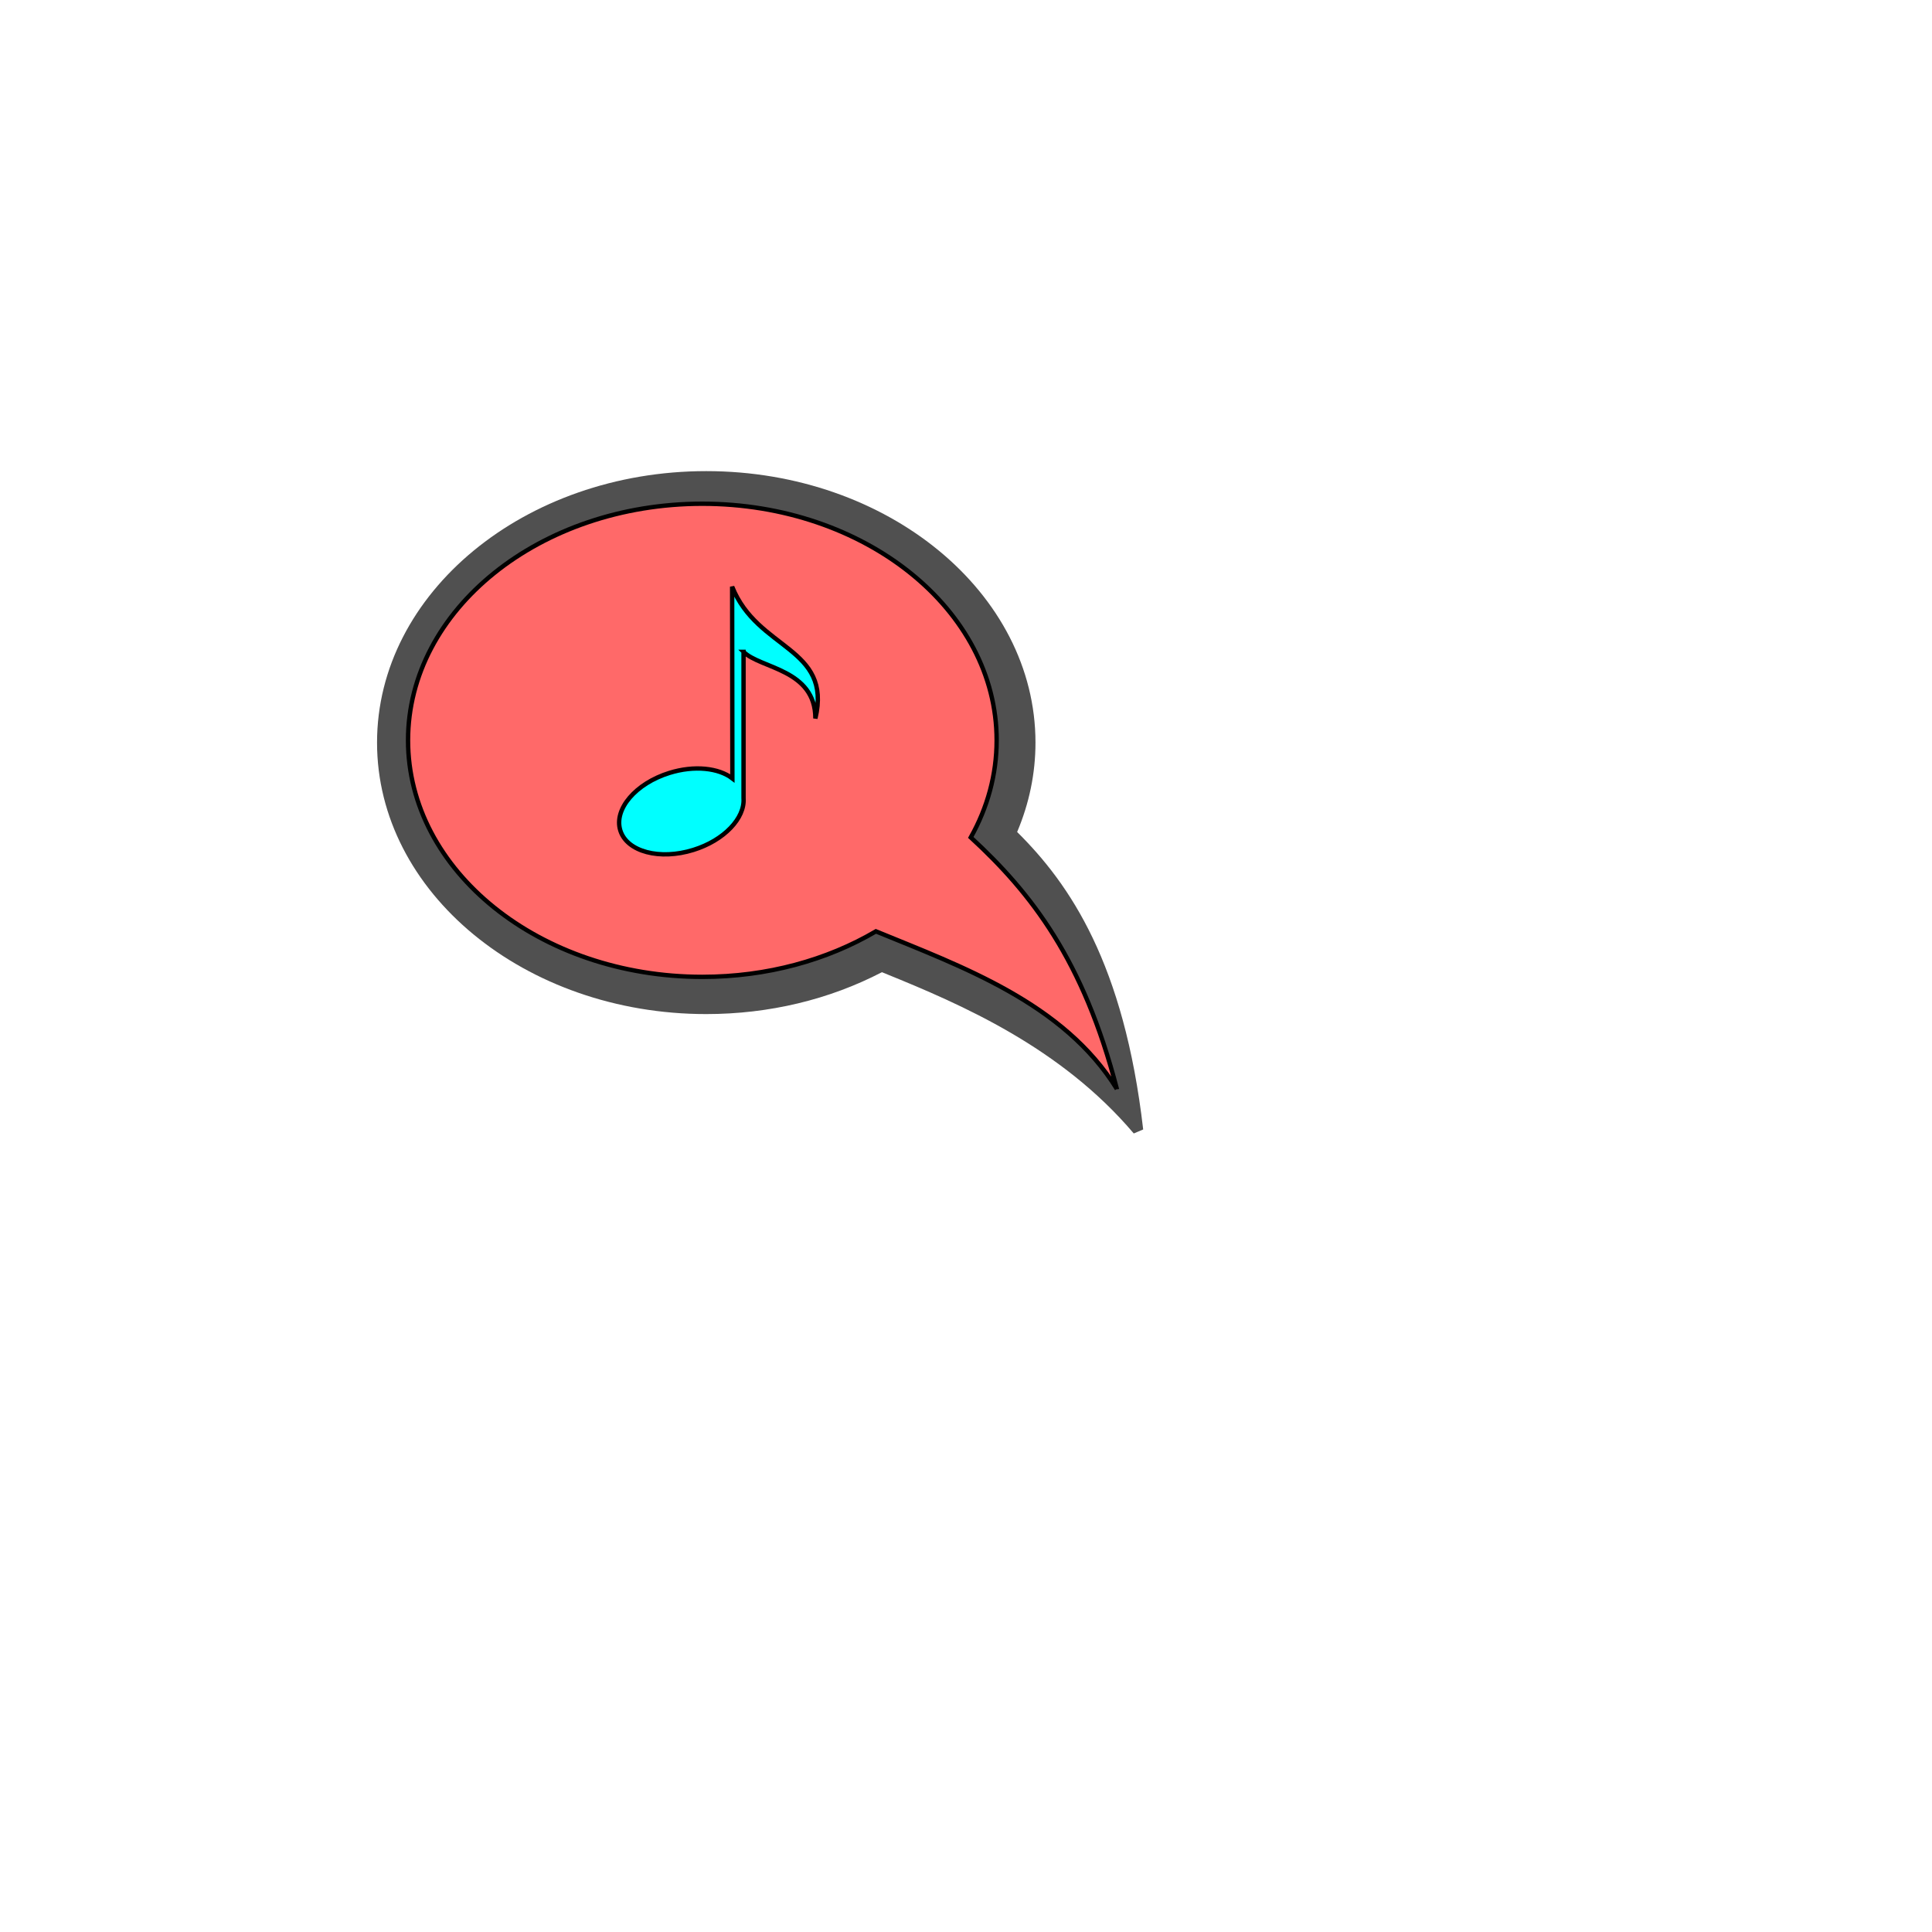
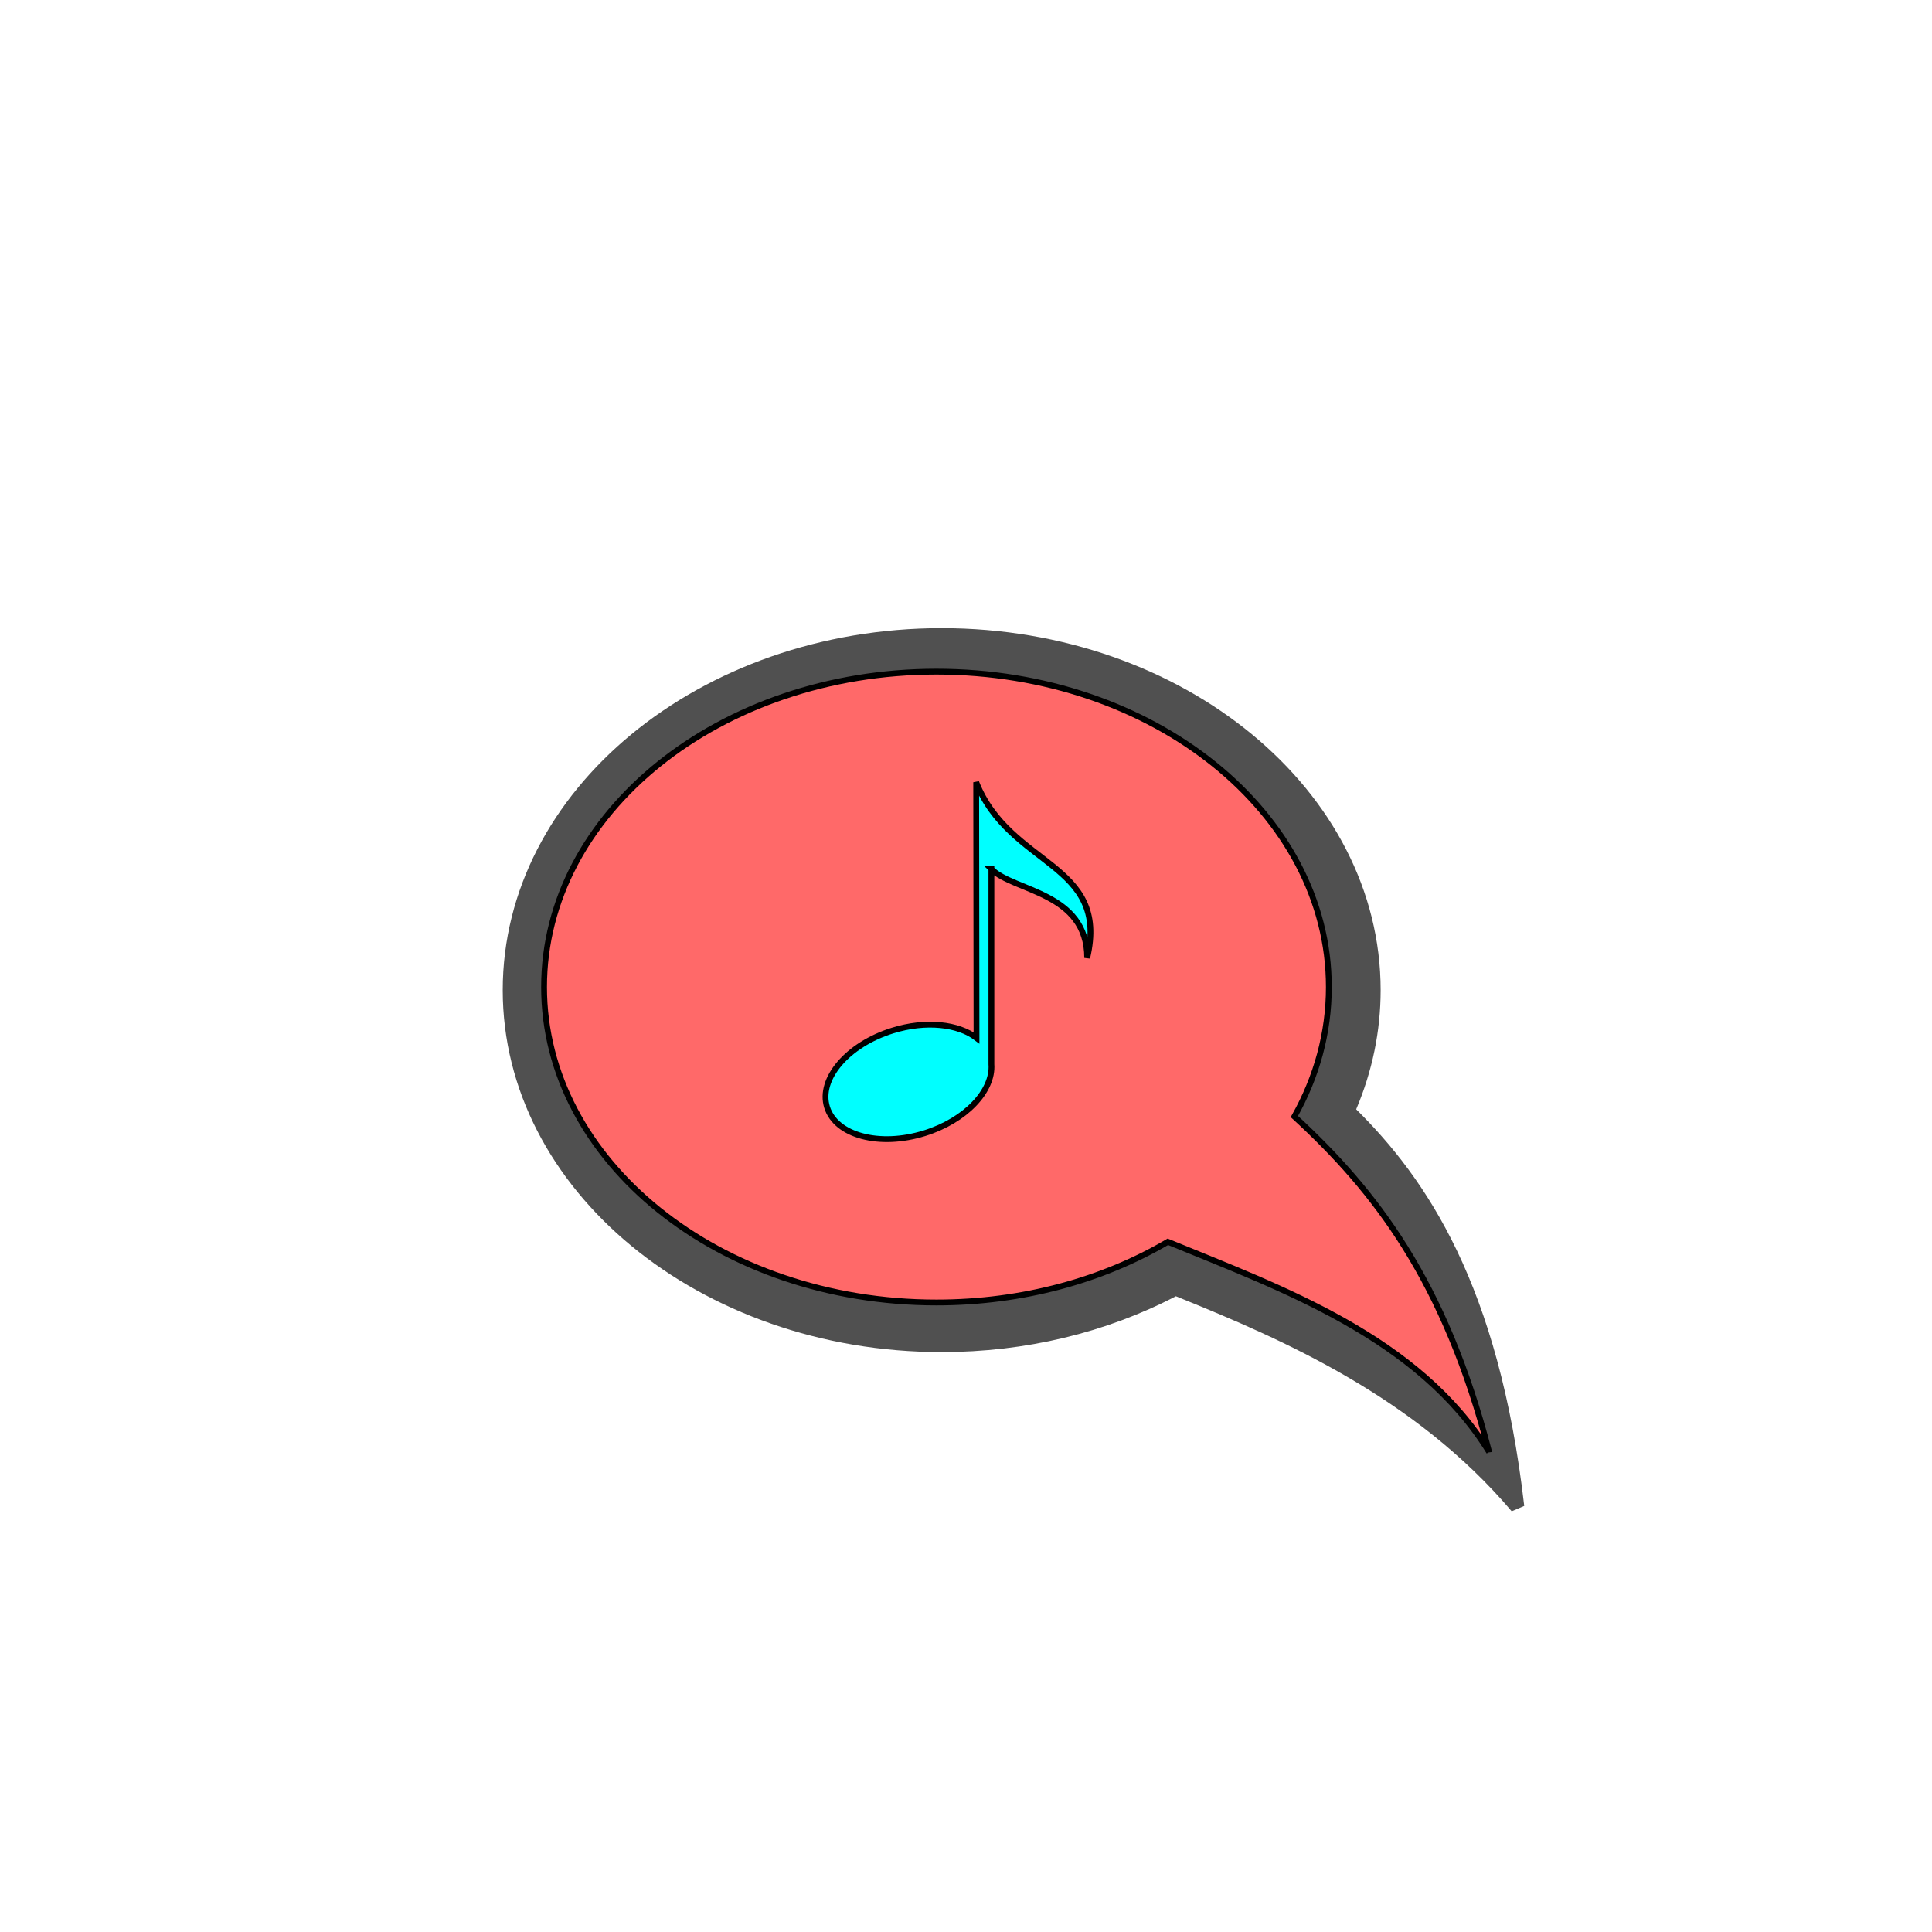
- <svg xmlns="http://www.w3.org/2000/svg" width="332pt" height="332pt" xml:space="preserve">
+ <svg xmlns="http://www.w3.org/2000/svg" width="332" height="332" xml:space="preserve">
  <g id="audio" style="stroke:#000000;stroke-miterlimit:4;">
    <path style="stroke:none;fill:#505050" d="M86.39,170.146c0,34.299,33.839,62.203,75.432,62.203c14.396,0,28.209-3.33,40.245-9.598c0.271,0.11,0.857,0.35,0.857,0.35c17.425,7.072,40.147,16.894,56.849,36.601l2.156-0.919c-4.387-37.987-16.784-56.18-28.878-68.156    c2.768-6.553,4.202-13.412,4.202-20.48c0-34.299-33.839-62.203-75.432-62.203S86.39,135.846,86.39,170.146z" />
    <path style="fill:none;stroke:none;" d="M332.407,332.407H0V0h332.407v332.407z" />
-     <g>
-       <path style="fill: #FF6969; stroke: #000000" d="M255.9,249.514c-7.642-29.519-19.59-44.858-33.472-57.644c3.807-6.788,5.926-14.32,5.926-22.25c0-29.935-30.189-54.203-67.431-54.203c-37.242,0-67.432,24.268-67.432,54.203c0,29.936,30.19,54.203,67.432,54.203     c14.872,0,28.617-3.873,39.768-10.43c19.567,8.033,43.059,16.401,55.209,36.12z" />
-     </g>
+     <path style="fill: #FF6969; stroke: #000000" d="M255.9,249.514c-7.642-29.519-19.59-44.858-33.472-57.644c3.807-6.788,5.926-14.32,5.926-22.25c0-29.935-30.189-54.203-67.431-54.203c-37.242,0-67.432,24.268-67.432,54.203c0,29.936,30.19,54.203,67.432,54.203     c14.872,0,28.617-3.873,39.768-10.43c19.567,8.033,43.059,16.401,55.209,36.12z" />
    <path style="fill: #00FFFF; stroke: #000000" d="M170.363,149.35c3.872,3.872,16.46,3.952,16.46,15.268c3.873-16.43-13.255-15.578-19.072-30.197l0.055,43.937c-3.139-2.409-8.712-3.041-14.422-1.265c-7.732,2.405-12.773,8.305-11.257,13.176c1.515,4.874,9.013,6.872,16.745,4.466    c7.043-2.189,11.833-7.277,11.492-11.849V149.35z" />
  </g>
</svg>
